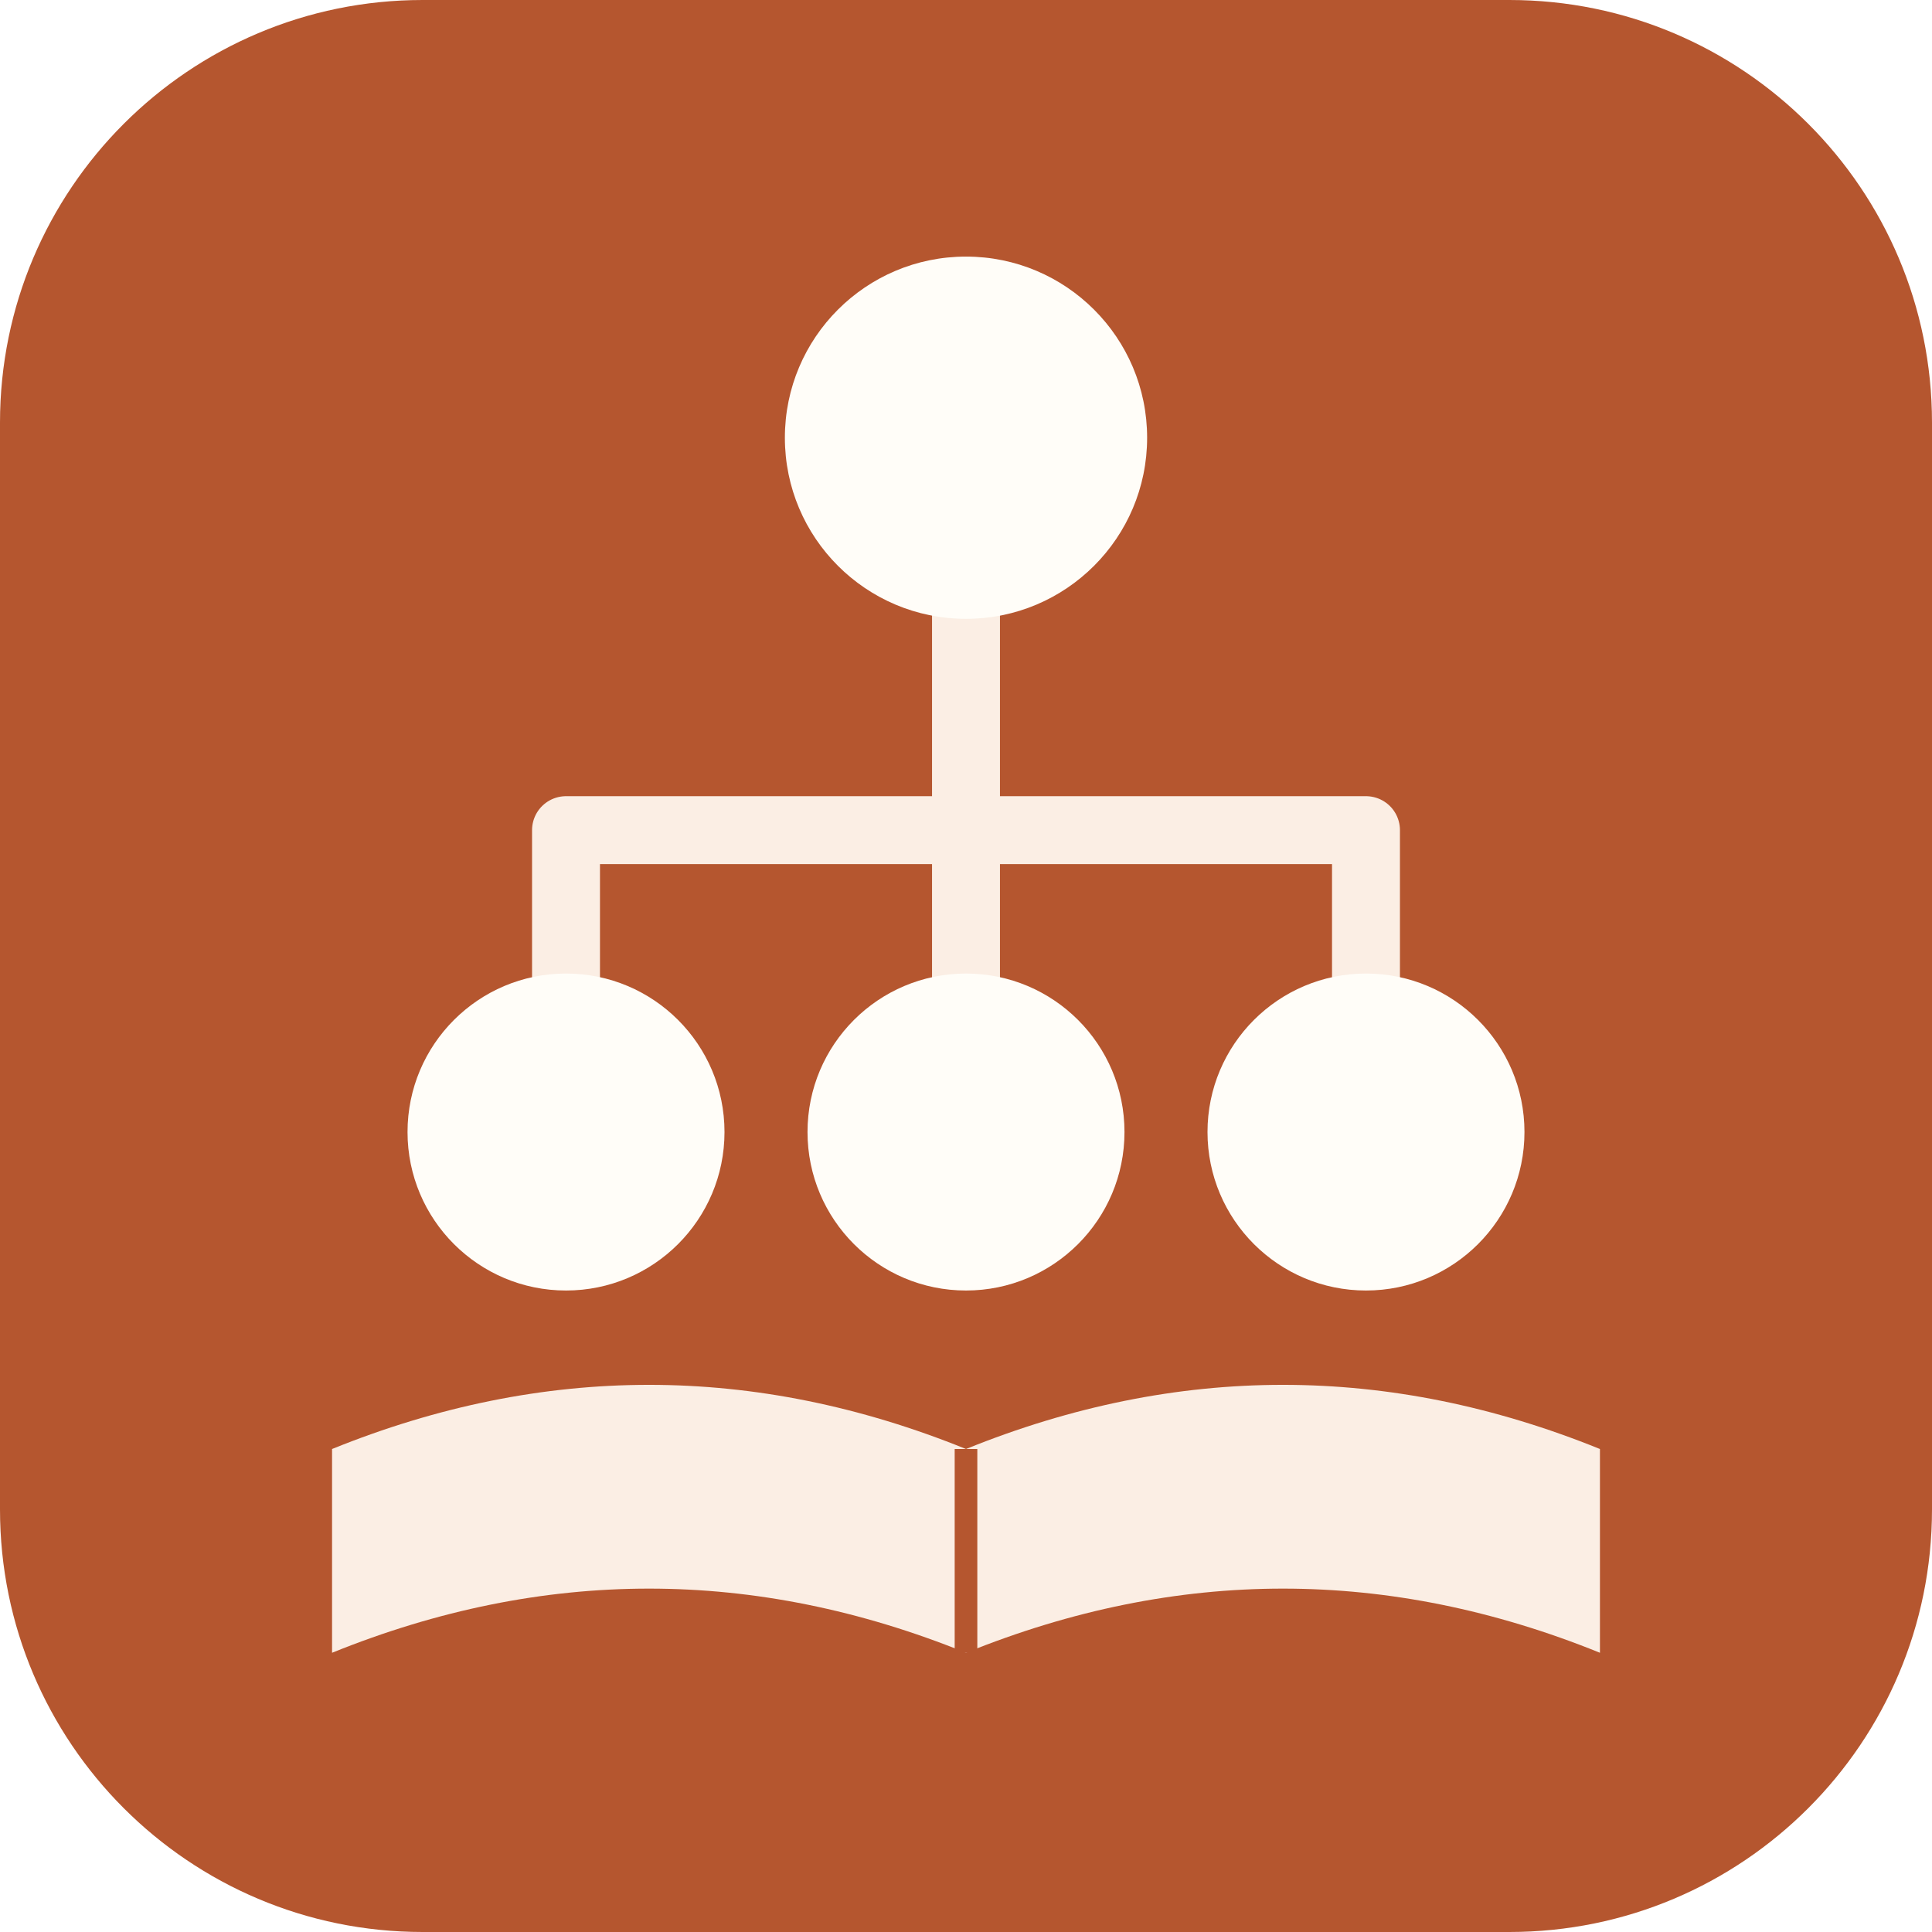
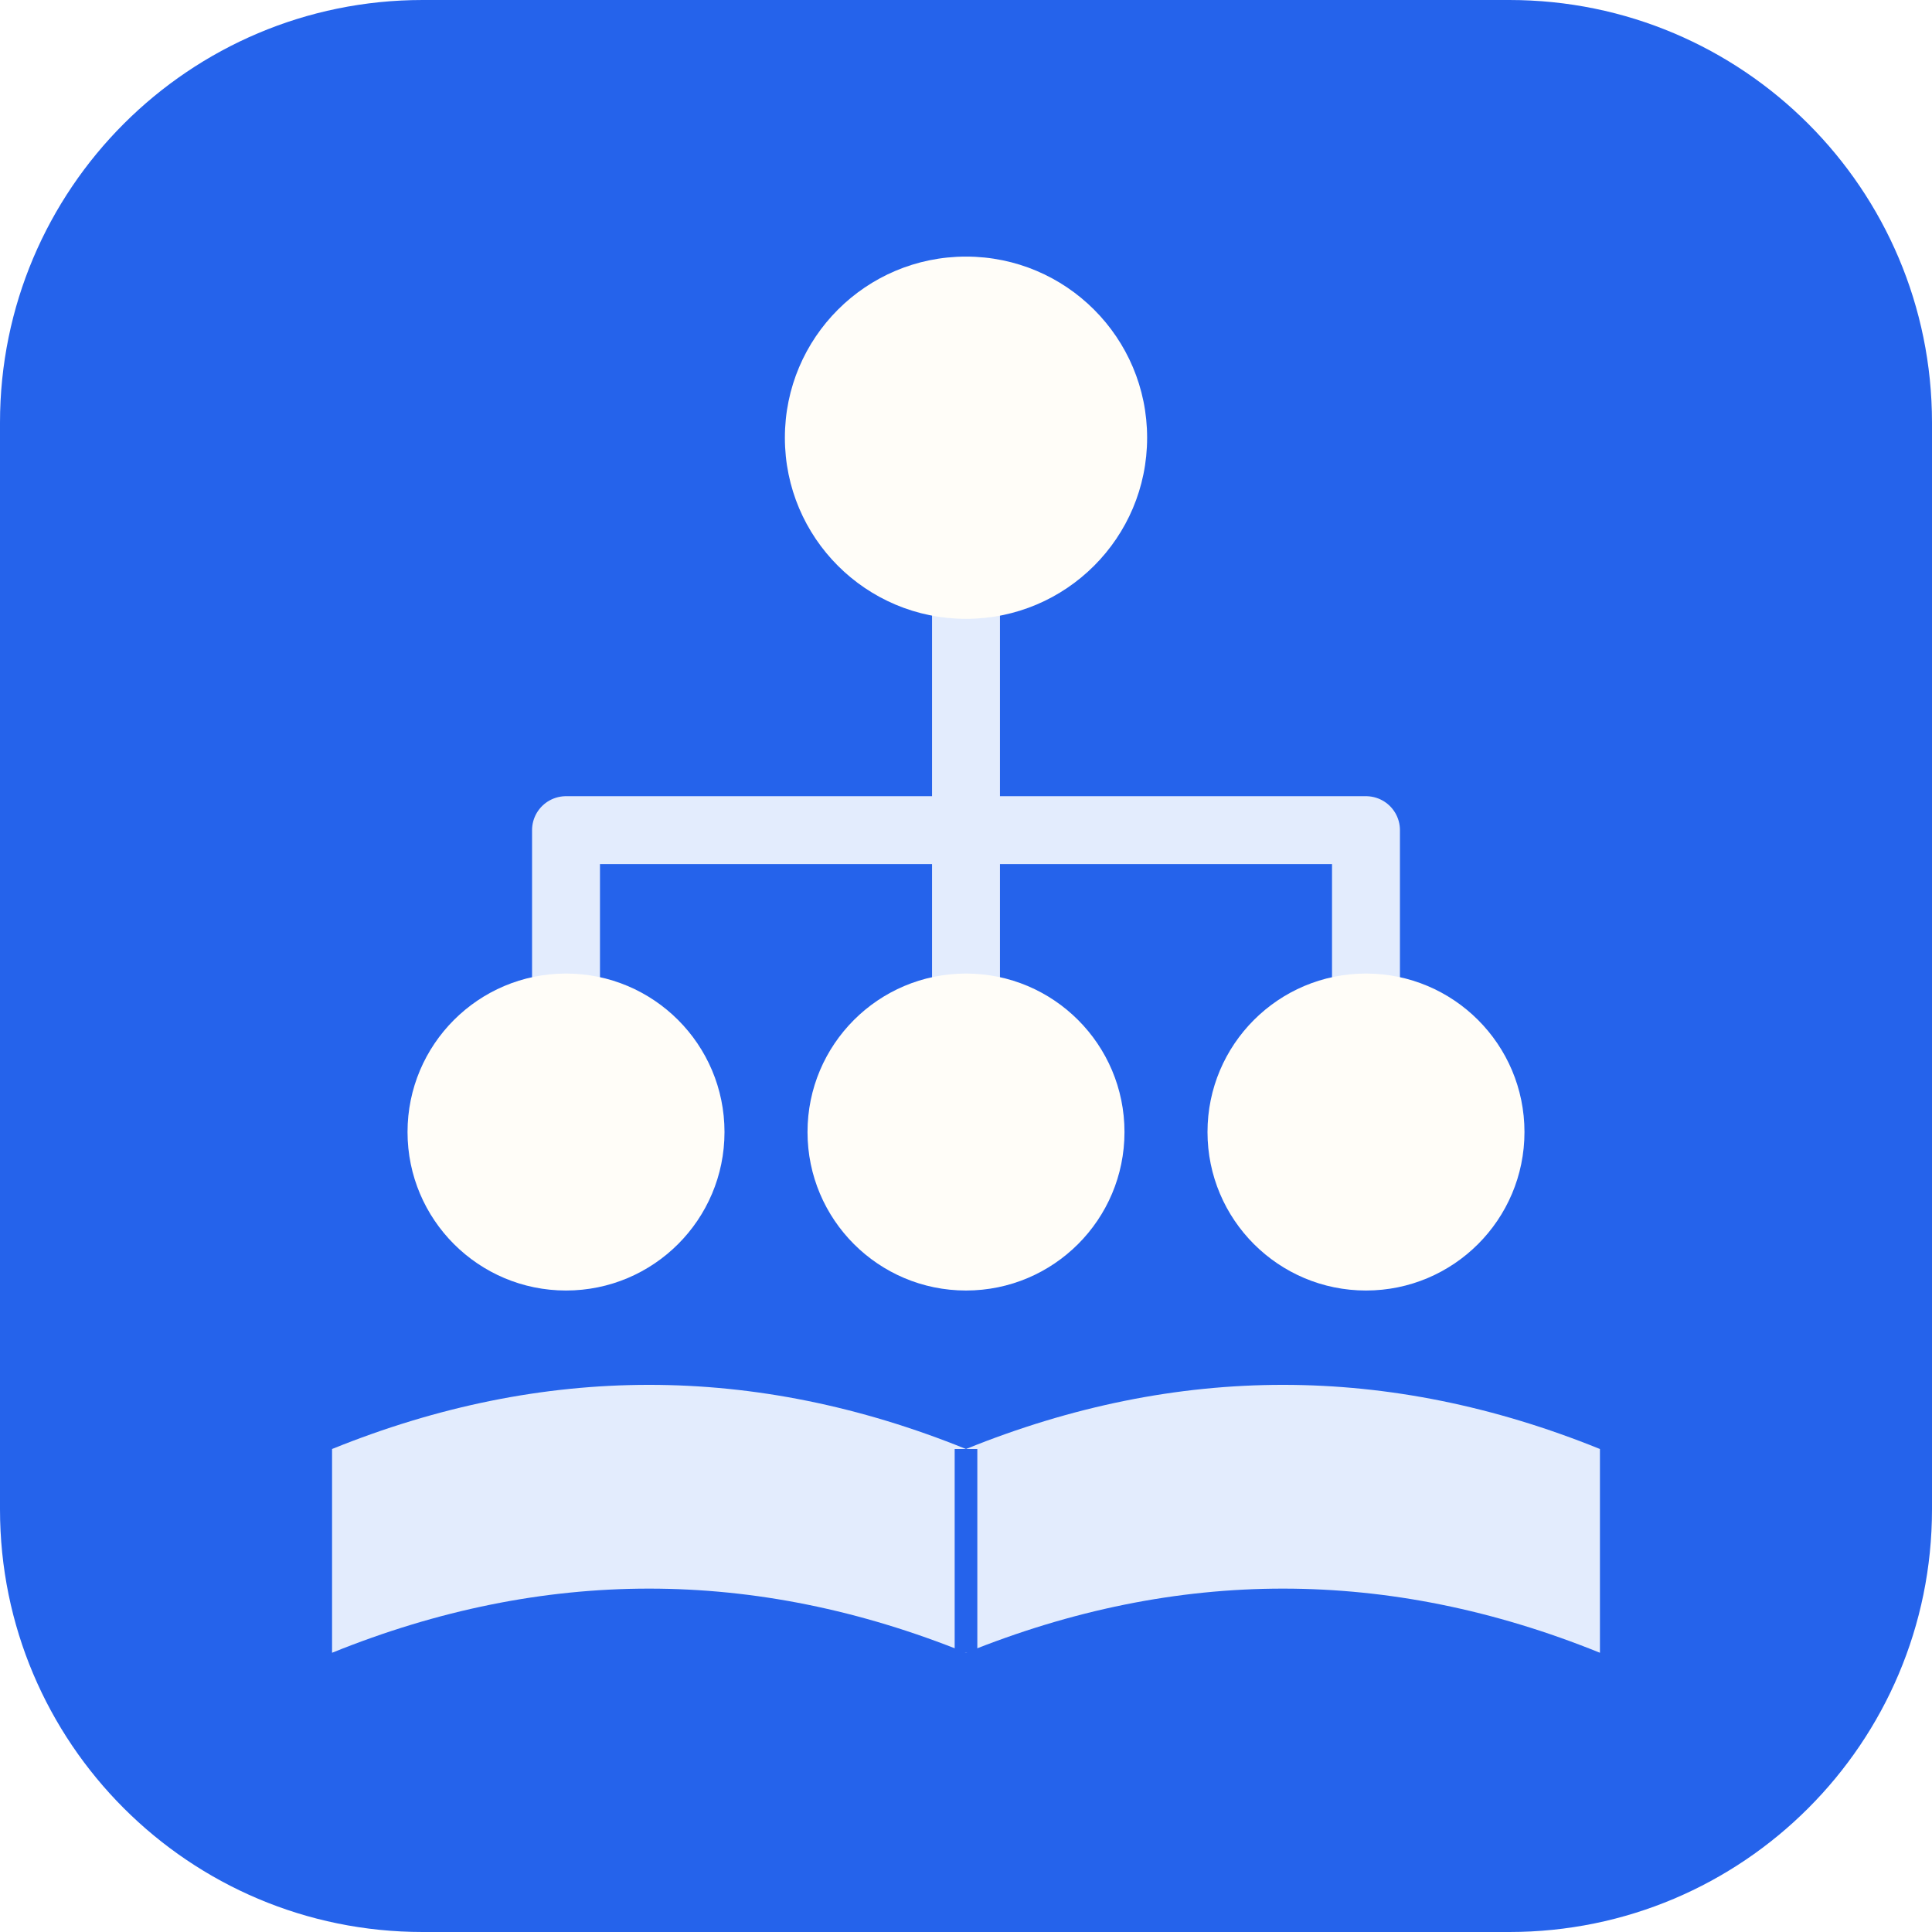
<svg xmlns="http://www.w3.org/2000/svg" viewBox="0 0 512 512">
-   <rect width="512" height="512" rx="112" fill="#b5562f" />
-   <path d="M256 130 V220 M150 220 H362 M150 220 V270 M362 220 V270 M256 220 V270" stroke="#fbeee4" stroke-width="18" stroke-linecap="round" fill="none" />
+   <rect width="512" height="512" rx="112" fill="#2563eb" />
+   <path d="M256 130 V220 M150 220 H362 M150 220 V270 M362 220 V270 M256 220 V270" stroke="#e3ecfd" stroke-width="18" stroke-linecap="round" fill="none" />
  <circle cx="256" cy="116" r="48" fill="#fffdf8" />
  <circle cx="150" cy="300" r="42" fill="#fffdf8" />
  <circle cx="256" cy="300" r="42" fill="#fffdf8" />
  <circle cx="362" cy="300" r="42" fill="#fffdf8" />
-   <path d="M88 384 Q172 350 256 384 Q340 350 424 384 V438 Q340 404 256 438 Q172 404 88 438 Z" fill="#fbeee4" />
-   <path d="M256 384 V438" stroke="#b5562f" stroke-width="6" />
+   <path d="M88 384 Q172 350 256 384 Q340 350 424 384 V438 Q340 404 256 438 Q172 404 88 438 Z" fill="#e3ecfd" />
+   <path d="M256 384 V438" stroke="#2563eb" stroke-width="6" />
</svg>
